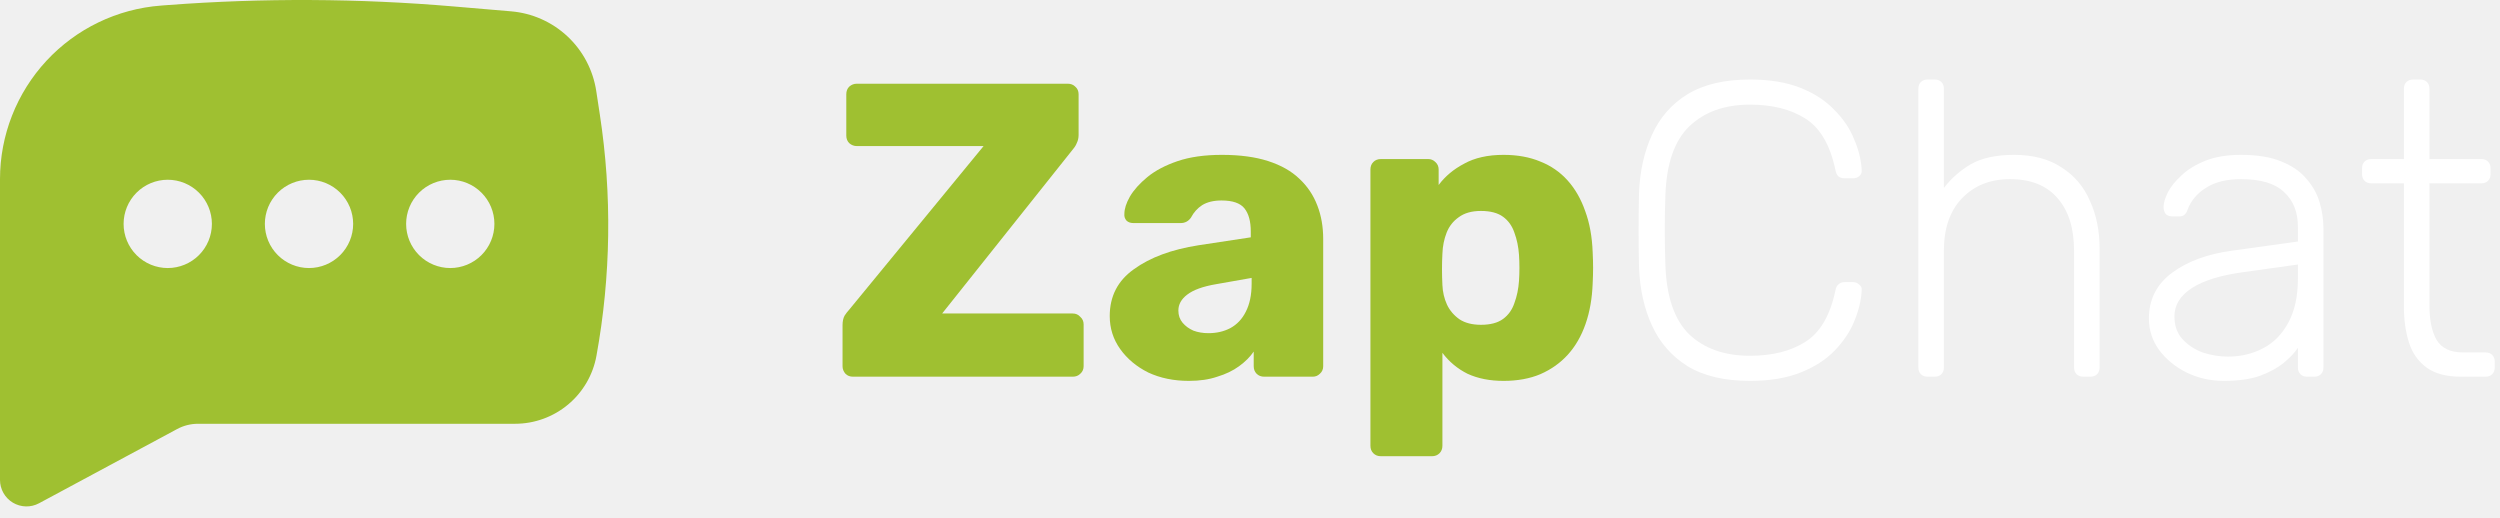
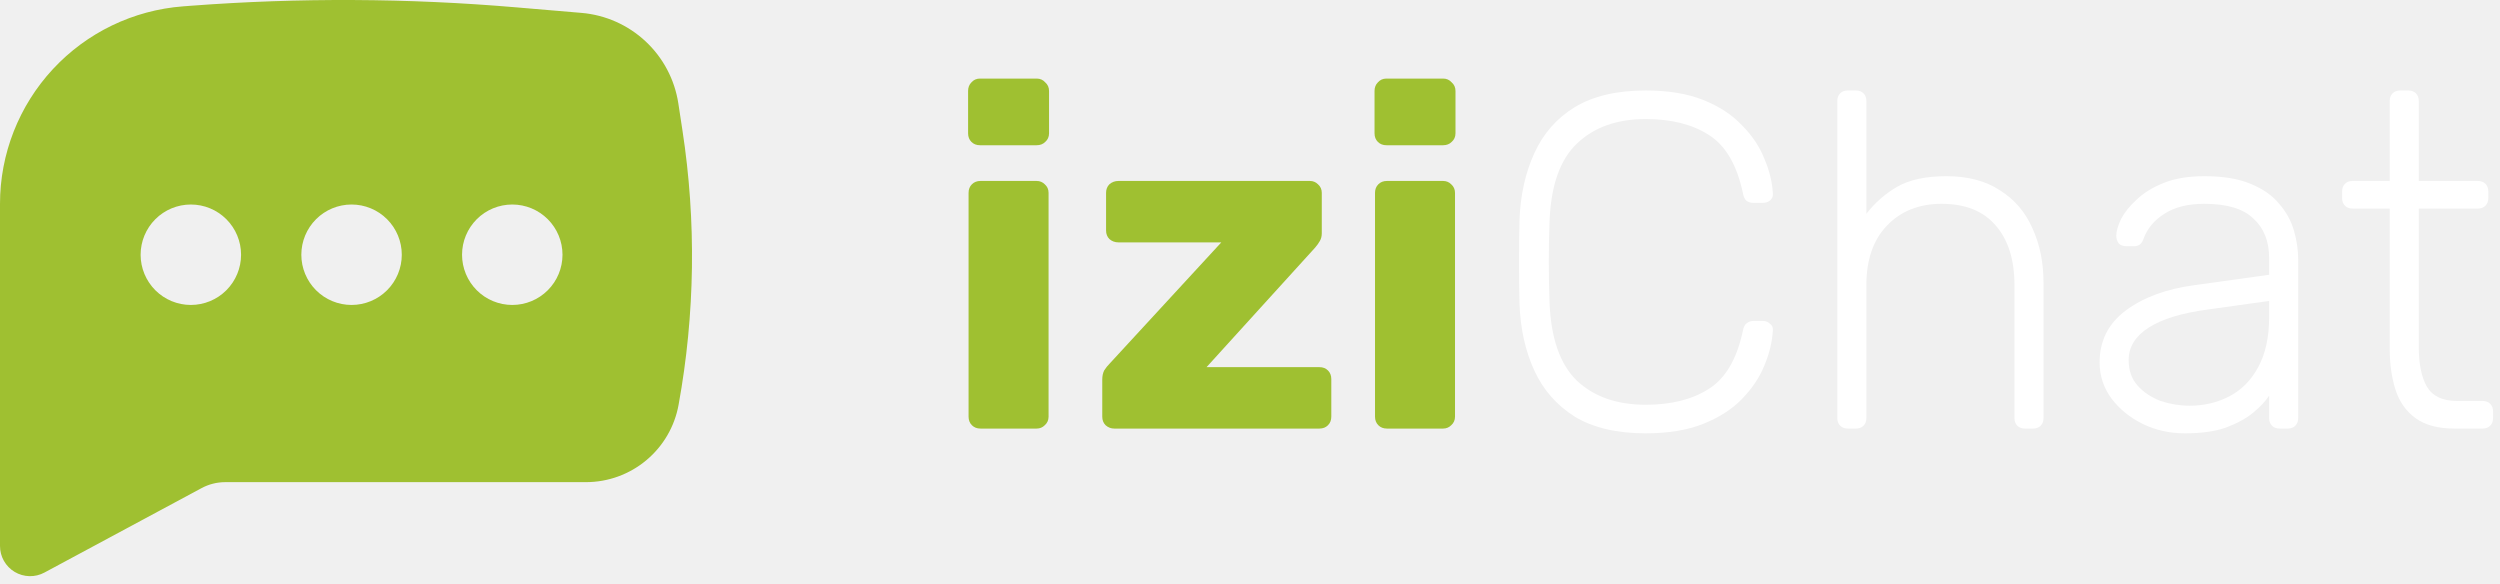
- <svg xmlns="http://www.w3.org/2000/svg" width="198" height="41" viewBox="0 0 198 41" fill="none">
-   <path d="M67.558 29.834C67.315 29.834 67.116 29.757 66.961 29.602C66.806 29.425 66.729 29.226 66.729 29.005V25.757C66.729 25.447 66.784 25.193 66.895 24.994C67.027 24.795 67.138 24.652 67.226 24.563L77.9 11.569H67.856C67.635 11.569 67.436 11.492 67.259 11.337C67.105 11.182 67.027 10.983 67.027 10.74V7.459C67.027 7.215 67.105 7.017 67.259 6.862C67.436 6.707 67.635 6.63 67.856 6.63H84.563C84.806 6.63 85.005 6.707 85.16 6.862C85.337 7.017 85.425 7.215 85.425 7.459V10.674C85.425 10.917 85.381 11.127 85.292 11.304C85.226 11.481 85.127 11.646 84.994 11.801L74.618 24.829H84.961C85.204 24.829 85.403 24.917 85.558 25.094C85.734 25.248 85.823 25.447 85.823 25.691V29.005C85.823 29.248 85.734 29.447 85.558 29.602C85.403 29.757 85.204 29.834 84.961 29.834H67.558Z" fill="#9FC031" />
-   <path d="M94.156 30.166C92.963 30.166 91.891 29.945 90.941 29.503C90.013 29.038 89.272 28.42 88.72 27.646C88.167 26.873 87.891 26 87.891 25.027C87.891 23.458 88.532 22.221 89.814 21.315C91.095 20.387 92.797 19.757 94.919 19.425L99.062 18.796V18.331C99.062 17.536 98.896 16.928 98.565 16.508C98.234 16.088 97.626 15.878 96.742 15.878C96.123 15.878 95.615 16 95.217 16.243C94.841 16.486 94.543 16.818 94.322 17.238C94.123 17.525 93.847 17.668 93.493 17.668H89.781C89.537 17.668 89.35 17.602 89.217 17.47C89.084 17.315 89.029 17.138 89.051 16.939C89.051 16.541 89.195 16.088 89.482 15.58C89.791 15.05 90.256 14.53 90.874 14.022C91.493 13.514 92.289 13.094 93.261 12.762C94.234 12.431 95.405 12.265 96.775 12.265C98.211 12.265 99.438 12.431 100.454 12.762C101.471 13.094 102.289 13.558 102.907 14.155C103.548 14.751 104.023 15.459 104.333 16.276C104.642 17.072 104.797 17.956 104.797 18.928V29.005C104.797 29.248 104.709 29.447 104.532 29.602C104.377 29.757 104.189 29.834 103.968 29.834H100.123C99.88 29.834 99.681 29.757 99.526 29.602C99.372 29.447 99.294 29.248 99.294 29.005V27.845C99.007 28.265 98.62 28.652 98.134 29.005C97.648 29.359 97.073 29.635 96.41 29.834C95.769 30.055 95.018 30.166 94.156 30.166ZM95.714 26.387C96.355 26.387 96.93 26.254 97.438 25.989C97.968 25.701 98.377 25.271 98.664 24.696C98.974 24.099 99.129 23.359 99.129 22.475V22.011L96.311 22.508C95.272 22.685 94.51 22.961 94.023 23.337C93.559 23.691 93.327 24.11 93.327 24.596C93.327 24.972 93.438 25.293 93.659 25.558C93.88 25.823 94.167 26.033 94.521 26.188C94.874 26.32 95.272 26.387 95.714 26.387Z" fill="#9FC031" />
-   <path d="M109.366 36.132C109.123 36.132 108.924 36.055 108.77 35.9C108.615 35.746 108.538 35.547 108.538 35.304V13.425C108.538 13.182 108.615 12.983 108.77 12.829C108.924 12.674 109.123 12.597 109.366 12.597H113.112C113.333 12.597 113.521 12.674 113.676 12.829C113.852 12.983 113.941 13.182 113.941 13.425V14.652C114.449 13.967 115.123 13.403 115.963 12.961C116.803 12.497 117.841 12.265 119.079 12.265C120.184 12.265 121.156 12.442 121.996 12.796C122.836 13.127 123.554 13.624 124.151 14.287C124.747 14.95 125.212 15.757 125.543 16.707C125.897 17.657 126.096 18.751 126.14 19.989C126.162 20.431 126.173 20.84 126.173 21.215C126.173 21.591 126.162 22 126.14 22.442C126.096 23.635 125.908 24.707 125.576 25.657C125.245 26.608 124.781 27.414 124.184 28.077C123.587 28.74 122.858 29.259 121.996 29.635C121.156 29.989 120.184 30.166 119.079 30.166C117.996 30.166 117.046 29.978 116.228 29.602C115.433 29.204 114.77 28.652 114.239 27.945V35.304C114.239 35.547 114.162 35.746 114.007 35.9C113.852 36.055 113.654 36.132 113.411 36.132H109.366ZM117.289 25.724C118.04 25.724 118.626 25.569 119.046 25.259C119.466 24.95 119.764 24.53 119.941 24C120.14 23.47 120.261 22.884 120.305 22.243C120.35 21.558 120.35 20.873 120.305 20.188C120.261 19.547 120.14 18.961 119.941 18.431C119.764 17.901 119.466 17.481 119.046 17.171C118.626 16.862 118.04 16.707 117.289 16.707C116.56 16.707 115.974 16.873 115.532 17.204C115.09 17.514 114.77 17.923 114.571 18.431C114.372 18.939 114.261 19.492 114.239 20.088C114.217 20.508 114.206 20.917 114.206 21.315C114.206 21.713 114.217 22.133 114.239 22.575C114.261 23.127 114.383 23.646 114.604 24.133C114.825 24.596 115.156 24.983 115.598 25.293C116.04 25.58 116.604 25.724 117.289 25.724Z" fill="#9FC031" />
-   <path d="M138.596 30.166C136.585 30.166 134.939 29.779 133.657 29.005C132.397 28.21 131.458 27.138 130.839 25.79C130.22 24.442 129.878 22.906 129.811 21.182C129.789 20.276 129.778 19.304 129.778 18.265C129.778 17.226 129.789 16.232 129.811 15.282C129.878 13.558 130.22 12.022 130.839 10.674C131.458 9.304 132.397 8.232 133.657 7.459C134.939 6.685 136.585 6.298 138.596 6.298C140.165 6.298 141.502 6.519 142.607 6.961C143.712 7.403 144.607 7.989 145.292 8.718C145.999 9.425 146.519 10.199 146.85 11.039C147.204 11.856 147.403 12.663 147.447 13.459C147.469 13.657 147.403 13.823 147.248 13.956C147.115 14.066 146.95 14.121 146.751 14.121H146.088C145.911 14.121 145.756 14.077 145.624 13.989C145.491 13.878 145.403 13.691 145.358 13.425C144.938 11.459 144.143 10.11 142.972 9.381C141.822 8.652 140.364 8.287 138.596 8.287C136.585 8.287 134.983 8.862 133.789 10.011C132.618 11.138 131.988 12.95 131.9 15.447C131.834 17.26 131.834 19.116 131.9 21.017C131.988 23.514 132.618 25.337 133.789 26.486C134.983 27.613 136.585 28.177 138.596 28.177C140.364 28.177 141.822 27.812 142.972 27.083C144.143 26.354 144.938 25.005 145.358 23.039C145.403 22.773 145.491 22.597 145.624 22.508C145.756 22.398 145.911 22.342 146.088 22.342H146.751C146.95 22.342 147.115 22.409 147.248 22.541C147.403 22.652 147.469 22.806 147.447 23.005C147.403 23.801 147.204 24.619 146.85 25.458C146.519 26.276 145.999 27.05 145.292 27.779C144.607 28.486 143.712 29.061 142.607 29.503C141.502 29.945 140.165 30.166 138.596 30.166Z" fill="white" />
-   <path d="M152.663 29.834C152.442 29.834 152.266 29.768 152.133 29.635C152 29.503 151.934 29.326 151.934 29.105V7.028C151.934 6.807 152 6.63 152.133 6.497C152.266 6.365 152.442 6.298 152.663 6.298H153.227C153.448 6.298 153.625 6.365 153.757 6.497C153.89 6.63 153.956 6.807 153.956 7.028V14.884C154.553 14.11 155.271 13.481 156.111 12.994C156.973 12.508 158.111 12.265 159.525 12.265C161.028 12.265 162.277 12.597 163.271 13.26C164.288 13.9 165.039 14.784 165.525 15.912C166.033 17.017 166.288 18.276 166.288 19.691V29.105C166.288 29.326 166.221 29.503 166.089 29.635C165.956 29.768 165.779 29.834 165.558 29.834H164.995C164.774 29.834 164.597 29.768 164.464 29.635C164.332 29.503 164.265 29.326 164.265 29.105V19.856C164.265 18.088 163.835 16.707 162.973 15.713C162.111 14.696 160.851 14.188 159.194 14.188C157.625 14.188 156.354 14.696 155.382 15.713C154.431 16.707 153.956 18.088 153.956 19.856V29.105C153.956 29.326 153.89 29.503 153.757 29.635C153.625 29.768 153.448 29.834 153.227 29.834H152.663Z" fill="white" />
-   <path d="M176.127 30.166C175.066 30.166 174.083 29.945 173.177 29.503C172.293 29.061 171.574 28.475 171.022 27.746C170.469 26.994 170.193 26.155 170.193 25.226C170.193 23.724 170.801 22.519 172.016 21.613C173.232 20.707 174.812 20.121 176.757 19.856L181.994 19.127V17.967C181.994 16.796 181.63 15.878 180.9 15.215C180.193 14.53 179.055 14.188 177.486 14.188C176.337 14.188 175.409 14.42 174.701 14.884C173.994 15.326 173.508 15.912 173.243 16.641C173.132 16.972 172.922 17.138 172.613 17.138H172.083C171.817 17.138 171.63 17.072 171.519 16.939C171.409 16.784 171.353 16.608 171.353 16.409C171.353 16.099 171.464 15.713 171.685 15.248C171.928 14.784 172.293 14.331 172.779 13.889C173.265 13.425 173.895 13.039 174.668 12.729C175.442 12.42 176.381 12.265 177.486 12.265C178.79 12.265 179.862 12.442 180.701 12.796C181.563 13.149 182.226 13.613 182.69 14.188C183.177 14.74 183.519 15.359 183.718 16.044C183.917 16.729 184.016 17.403 184.016 18.066V29.105C184.016 29.326 183.95 29.503 183.817 29.635C183.685 29.768 183.508 29.834 183.287 29.834H182.723C182.502 29.834 182.326 29.768 182.193 29.635C182.061 29.503 181.994 29.326 181.994 29.105V27.547C181.729 27.945 181.353 28.342 180.867 28.74C180.381 29.138 179.751 29.48 178.978 29.768C178.226 30.033 177.276 30.166 176.127 30.166ZM176.458 28.243C177.475 28.243 178.403 28.022 179.243 27.58C180.083 27.138 180.746 26.464 181.232 25.558C181.74 24.63 181.994 23.47 181.994 22.077V20.95L177.718 21.547C175.906 21.79 174.536 22.21 173.608 22.806C172.679 23.403 172.215 24.155 172.215 25.061C172.215 25.79 172.425 26.387 172.845 26.851C173.265 27.315 173.795 27.668 174.436 27.912C175.099 28.132 175.773 28.243 176.458 28.243Z" fill="white" />
-   <path d="M194.897 29.834C193.748 29.834 192.842 29.591 192.179 29.105C191.516 28.619 191.052 27.956 190.787 27.116C190.522 26.276 190.389 25.337 190.389 24.298V14.519H187.804C187.583 14.519 187.406 14.453 187.273 14.32C187.141 14.188 187.074 14.011 187.074 13.79V13.326C187.074 13.105 187.141 12.928 187.273 12.796C187.406 12.663 187.583 12.597 187.804 12.597H190.389V7.028C190.389 6.807 190.455 6.63 190.588 6.497C190.721 6.365 190.897 6.298 191.118 6.298H191.682C191.903 6.298 192.08 6.365 192.212 6.497C192.345 6.63 192.411 6.807 192.411 7.028V12.597H196.522C196.743 12.597 196.92 12.663 197.052 12.796C197.185 12.928 197.251 13.105 197.251 13.326V13.79C197.251 14.011 197.185 14.188 197.052 14.32C196.92 14.453 196.743 14.519 196.522 14.519H192.411V24.166C192.411 25.337 192.599 26.254 192.975 26.917C193.373 27.58 194.069 27.912 195.063 27.912H196.853C197.074 27.912 197.251 27.978 197.384 28.11C197.516 28.243 197.583 28.42 197.583 28.641V29.105C197.583 29.326 197.516 29.503 197.384 29.635C197.251 29.768 197.074 29.834 196.853 29.834H194.897Z" fill="white" />
-   <path fill-rule="evenodd" clip-rule="evenodd" d="M13.291 0.4C20.833 -0.168 28.408 -0.131 35.944 0.512L40.483 0.898C42.15 1.04 43.721 1.738 44.943 2.88C46.165 4.023 46.967 5.543 47.221 7.197L47.506 9.068C48.478 15.411 48.388 21.872 47.238 28.185C46.963 29.694 46.167 31.059 44.989 32.042C43.81 33.025 42.325 33.563 40.791 33.563H15.685C15.106 33.563 14.539 33.706 14.03 33.98L3.091 39.859C2.771 40.031 2.412 40.117 2.049 40.109C1.687 40.1 1.332 39.998 1.021 39.812C0.709 39.625 0.452 39.361 0.273 39.046C0.094 38.73 -0 38.373 2.12444e-07 38.011V14.189C0.001 10.712 1.315 7.364 3.679 4.814C6.044 2.265 9.284 0.704 12.751 0.442L13.291 0.4ZM13.286 14.236C12.358 14.236 11.469 14.605 10.813 15.26C10.158 15.916 9.789 16.805 9.789 17.733C9.789 18.66 10.158 19.549 10.813 20.205C11.469 20.86 12.358 21.229 13.286 21.229C14.213 21.229 15.102 20.86 15.758 20.205C16.413 19.549 16.782 18.66 16.782 17.733C16.782 16.805 16.413 15.916 15.758 15.26C15.102 14.605 14.213 14.236 13.286 14.236ZM24.473 14.236C23.546 14.236 22.657 14.605 22.001 15.26C21.345 15.916 20.977 16.805 20.977 17.733C20.977 18.66 21.345 19.549 22.001 20.205C22.657 20.86 23.546 21.229 24.473 21.229C25.401 21.229 26.29 20.86 26.945 20.205C27.601 19.549 27.97 18.66 27.97 17.733C27.97 16.805 27.601 15.916 26.945 15.26C26.29 14.605 25.401 14.236 24.473 14.236ZM32.165 17.733C32.165 16.805 32.533 15.916 33.189 15.26C33.845 14.605 34.734 14.236 35.661 14.236C36.588 14.236 37.478 14.605 38.133 15.26C38.789 15.916 39.157 16.805 39.157 17.733C39.157 18.66 38.789 19.549 38.133 20.205C37.478 20.86 36.588 21.229 35.661 21.229C34.734 21.229 33.845 20.86 33.189 20.205C32.533 19.549 32.165 18.66 32.165 17.733Z" fill="#9FC031" />
+ <svg xmlns="http://www.w3.org/2000/svg" width="210" height="49" viewBox="0 0 210 49" fill="none">
+   <path d="M82.36 36C82.067 36 81.827 35.907 81.64 35.72C81.453 35.533 81.36 35.293 81.36 35V16.2C81.36 15.907 81.453 15.667 81.64 15.48C81.827 15.293 82.067 15.2 82.36 15.2H87.08C87.347 15.2 87.573 15.293 87.76 15.48C87.973 15.667 88.08 15.907 88.08 16.2V35C88.08 35.293 87.973 35.533 87.76 35.72C87.573 35.907 87.347 36 87.08 36H82.36ZM82.32 12.2C82.027 12.2 81.787 12.107 81.6 11.92C81.413 11.733 81.32 11.493 81.32 11.2V7.64C81.32 7.347 81.413 7.107 81.6 6.92C81.787 6.707 82.027 6.6 82.32 6.6H87.08C87.373 6.6 87.613 6.707 87.8 6.92C88.013 7.107 88.12 7.347 88.12 7.64V11.2C88.12 11.493 88.013 11.733 87.8 11.92C87.613 12.107 87.373 12.2 87.08 12.2H82.32Z" fill="#9FC031" />
+   <path d="M93.59 36C93.324 36 93.084 35.907 92.87 35.72C92.684 35.533 92.59 35.293 92.59 35V31.88C92.59 31.587 92.644 31.333 92.75 31.12C92.884 30.907 93.044 30.707 93.23 30.52L102.59 20.36H93.95C93.657 20.36 93.404 20.267 93.19 20.08C93.004 19.893 92.91 19.653 92.91 19.36V16.2C92.91 15.907 93.004 15.667 93.19 15.48C93.404 15.293 93.657 15.2 93.95 15.2H110.03C110.297 15.2 110.524 15.293 110.71 15.48C110.924 15.667 111.03 15.907 111.03 16.2V19.6C111.03 19.84 110.977 20.053 110.87 20.24C110.764 20.427 110.63 20.613 110.47 20.8L101.35 30.84H110.83C111.124 30.84 111.364 30.933 111.55 31.12C111.737 31.307 111.83 31.547 111.83 31.84V35C111.83 35.293 111.737 35.533 111.55 35.72C111.364 35.907 111.124 36 110.83 36H93.59Z" fill="#9FC031" />
+   <path d="M116.501 36C116.207 36 115.967 35.907 115.781 35.72C115.594 35.533 115.501 35.293 115.501 35V16.2C115.501 15.907 115.594 15.667 115.781 15.48C115.967 15.293 116.207 15.2 116.501 15.2H121.221C121.487 15.2 121.714 15.293 121.901 15.48C122.114 15.667 122.221 15.907 122.221 16.2V35C122.221 35.293 122.114 35.533 121.901 35.72C121.714 35.907 121.487 36 121.221 36H116.501ZM116.461 12.2C116.167 12.2 115.927 12.107 115.741 11.92C115.554 11.733 115.461 11.493 115.461 11.2V7.64C115.461 7.347 115.554 7.107 115.741 6.92C115.927 6.707 116.167 6.6 116.461 6.6H121.221C121.514 6.6 121.754 6.707 121.941 6.92C122.154 7.107 122.261 7.347 122.261 7.64V11.2C122.261 11.493 122.154 11.733 121.941 11.92C121.754 12.107 121.514 12.2 121.221 12.2H116.461Z" fill="#9FC031" />
+   <path d="M138.24 36.4C135.813 36.4 133.827 35.933 132.28 35C130.76 34.04 129.627 32.747 128.88 31.12C128.133 29.493 127.72 27.64 127.64 25.56C127.613 24.467 127.6 23.293 127.6 22.04C127.6 20.787 127.613 19.587 127.64 18.44C127.72 16.36 128.133 14.507 128.88 12.88C129.627 11.227 130.76 9.933 132.28 9C133.827 8.067 135.813 7.6 138.24 7.6C140.133 7.6 141.747 7.867 143.08 8.4C144.413 8.933 145.493 9.64 146.32 10.52C147.173 11.373 147.8 12.307 148.2 13.32C148.627 14.307 148.867 15.28 148.92 16.24C148.947 16.48 148.867 16.68 148.68 16.84C148.52 16.973 148.32 17.04 148.08 17.04H147.28C147.067 17.04 146.88 16.987 146.72 16.88C146.56 16.747 146.453 16.52 146.4 16.2C145.893 13.827 144.933 12.2 143.52 11.32C142.133 10.44 140.373 10 138.24 10C135.813 10 133.88 10.693 132.44 12.08C131.027 13.44 130.267 15.627 130.16 18.64C130.08 20.827 130.08 23.067 130.16 25.36C130.267 28.373 131.027 30.573 132.44 31.96C133.88 33.32 135.813 34 138.24 34C140.373 34 142.133 33.56 143.52 32.68C144.933 31.8 145.893 30.173 146.4 27.8C146.453 27.48 146.56 27.267 146.72 27.16C146.88 27.027 147.067 26.96 147.28 26.96H148.08C148.32 26.96 148.52 27.04 148.68 27.2C148.867 27.333 148.947 27.52 148.92 27.76C148.867 28.72 148.627 29.707 148.2 30.72C147.8 31.707 147.173 32.64 146.32 33.52C145.493 34.373 144.413 35.067 143.08 35.6C141.747 36.133 140.133 36.4 138.24 36.4Z" fill="white" />
+   <path d="M155.215 36C154.948 36 154.735 35.92 154.575 35.76C154.415 35.6 154.335 35.387 154.335 35.12V8.48C154.335 8.213 154.415 8 154.575 7.84C154.735 7.68 154.948 7.6 155.215 7.6H155.895C156.161 7.6 156.375 7.68 156.535 7.84C156.695 8 156.775 8.213 156.775 8.48V17.96C157.495 17.027 158.361 16.267 159.375 15.68C160.415 15.093 161.788 14.8 163.495 14.8C165.308 14.8 166.815 15.2 168.015 16C169.241 16.773 170.148 17.84 170.735 19.2C171.348 20.533 171.655 22.053 171.655 23.76V35.12C171.655 35.387 171.575 35.6 171.415 35.76C171.255 35.92 171.041 36 170.775 36H170.095C169.828 36 169.615 35.92 169.455 35.76C169.295 35.6 169.215 35.387 169.215 35.12V23.96C169.215 21.827 168.695 20.16 167.655 18.96C166.615 17.733 165.095 17.12 163.095 17.12C161.201 17.12 159.668 17.733 158.495 18.96C157.348 20.16 156.775 21.827 156.775 23.96V35.12C156.775 35.387 156.695 35.6 156.535 35.76C156.375 35.92 156.161 36 155.895 36H155.215Z" fill="white" />
+   <path d="M183.528 36.4C182.247 36.4 181.061 36.133 179.967 35.6C178.901 35.067 178.034 34.36 177.367 33.48C176.701 32.573 176.368 31.56 176.368 30.44C176.368 28.627 177.101 27.173 178.567 26.08C180.034 24.987 181.941 24.28 184.287 23.96L190.607 23.08V21.68C190.607 20.267 190.167 19.16 189.287 18.36C188.434 17.533 187.061 17.12 185.167 17.12C183.781 17.12 182.661 17.4 181.807 17.96C180.954 18.493 180.367 19.2 180.047 20.08C179.914 20.48 179.661 20.68 179.287 20.68H178.647C178.327 20.68 178.101 20.6 177.967 20.44C177.834 20.253 177.767 20.04 177.767 19.8C177.767 19.427 177.901 18.96 178.167 18.4C178.461 17.84 178.901 17.293 179.487 16.76C180.074 16.2 180.834 15.733 181.767 15.36C182.701 14.987 183.834 14.8 185.167 14.8C186.741 14.8 188.034 15.013 189.048 15.44C190.088 15.867 190.887 16.427 191.447 17.12C192.034 17.787 192.447 18.533 192.688 19.36C192.928 20.187 193.048 21 193.048 21.8V35.12C193.048 35.387 192.967 35.6 192.807 35.76C192.647 35.92 192.434 36 192.167 36H191.487C191.221 36 191.008 35.92 190.847 35.76C190.688 35.6 190.607 35.387 190.607 35.12V33.24C190.287 33.72 189.834 34.2 189.247 34.68C188.661 35.16 187.901 35.573 186.967 35.92C186.061 36.24 184.914 36.4 183.528 36.4ZM183.927 34.08C185.154 34.08 186.274 33.813 187.287 33.28C188.301 32.747 189.101 31.933 189.688 30.84C190.301 29.72 190.607 28.32 190.607 26.64V25.28L185.447 26C183.261 26.293 181.607 26.8 180.487 27.52C179.367 28.24 178.807 29.147 178.807 30.24C178.807 31.12 179.061 31.84 179.567 32.4C180.074 32.96 180.714 33.387 181.487 33.68C182.287 33.947 183.101 34.08 183.927 34.08Z" fill="white" />
+   <path d="M206.177 36C204.791 36 203.697 35.707 202.897 35.12C202.097 34.533 201.537 33.733 201.217 32.72C200.897 31.707 200.737 30.573 200.737 29.32V17.52H197.618C197.351 17.52 197.138 17.44 196.978 17.28C196.818 17.12 196.737 16.907 196.737 16.64V16.08C196.737 15.813 196.818 15.6 196.978 15.44C197.138 15.28 197.351 15.2 197.618 15.2H200.737V8.48C200.737 8.213 200.818 8 200.978 7.84C201.138 7.68 201.351 7.6 201.618 7.6H202.298C202.564 7.6 202.778 7.68 202.938 7.84C203.097 8 203.177 8.213 203.177 8.48V15.2H208.137C208.404 15.2 208.617 15.28 208.777 15.44C208.937 15.6 209.018 15.813 209.018 16.08V16.64C209.018 16.907 208.937 17.12 208.777 17.28C208.617 17.44 208.404 17.52 208.137 17.52H203.177V29.16C203.177 30.573 203.404 31.68 203.857 32.48C204.337 33.28 205.177 33.68 206.377 33.68H208.537C208.804 33.68 209.017 33.76 209.177 33.92C209.337 34.08 209.417 34.293 209.417 34.56V35.12C209.417 35.387 209.337 35.6 209.177 35.76C209.017 35.92 208.804 36 208.537 36H206.177Z" fill="white" />
+   <path fill-rule="evenodd" clip-rule="evenodd" d="M16.038 0.483C25.138 -0.203 34.279 -0.158 43.372 0.618L48.85 1.083C50.861 1.255 52.756 2.097 54.231 3.476C55.706 4.854 56.674 6.689 56.98 8.684L57.324 10.942C58.498 18.596 58.388 26.392 57 34.01C56.669 35.831 55.708 37.478 54.286 38.664C52.865 39.85 51.072 40.5 49.221 40.5H18.927C18.228 40.5 17.543 40.672 16.929 41.003L3.729 48.097C3.344 48.304 2.911 48.408 2.473 48.398C2.035 48.388 1.608 48.264 1.232 48.04C0.856 47.815 0.545 47.496 0.329 47.115C0.113 46.734 -0 46.304 2.56351e-07 45.866V17.121C0.001 12.926 1.587 8.886 4.44 5.81C7.293 2.734 11.203 0.849 15.387 0.533L16.038 0.483ZM16.031 17.179C14.912 17.179 13.839 17.623 13.048 18.414C12.257 19.206 11.812 20.279 11.812 21.398C11.812 22.516 12.257 23.589 13.048 24.381C13.839 25.172 14.912 25.616 16.031 25.616C17.15 25.616 18.223 25.172 19.014 24.381C19.805 23.589 20.25 22.516 20.25 21.398C20.25 20.279 19.805 19.206 19.014 18.414C18.223 17.623 17.15 17.179 16.031 17.179ZM29.531 17.179C28.412 17.179 27.339 17.623 26.548 18.414C25.757 19.206 25.312 20.279 25.312 21.398C25.312 22.516 25.757 23.589 26.548 24.381C27.339 25.172 28.412 25.616 29.531 25.616C30.65 25.616 31.723 25.172 32.514 24.381C33.306 23.589 33.75 22.516 33.75 21.398C33.75 20.279 33.306 19.206 32.514 18.414C31.723 17.623 30.65 17.179 29.531 17.179ZM38.812 21.398C38.812 20.279 39.257 19.206 40.048 18.414C40.839 17.623 41.912 17.179 43.031 17.179C44.15 17.179 45.223 17.623 46.014 18.414C46.806 19.206 47.25 20.279 47.25 21.398C47.25 22.516 46.806 23.589 46.014 24.381C45.223 25.172 44.15 25.616 43.031 25.616C41.912 25.616 40.839 25.172 40.048 24.381C39.257 23.589 38.812 22.516 38.812 21.398Z" fill="#9FC031" />
</svg>
